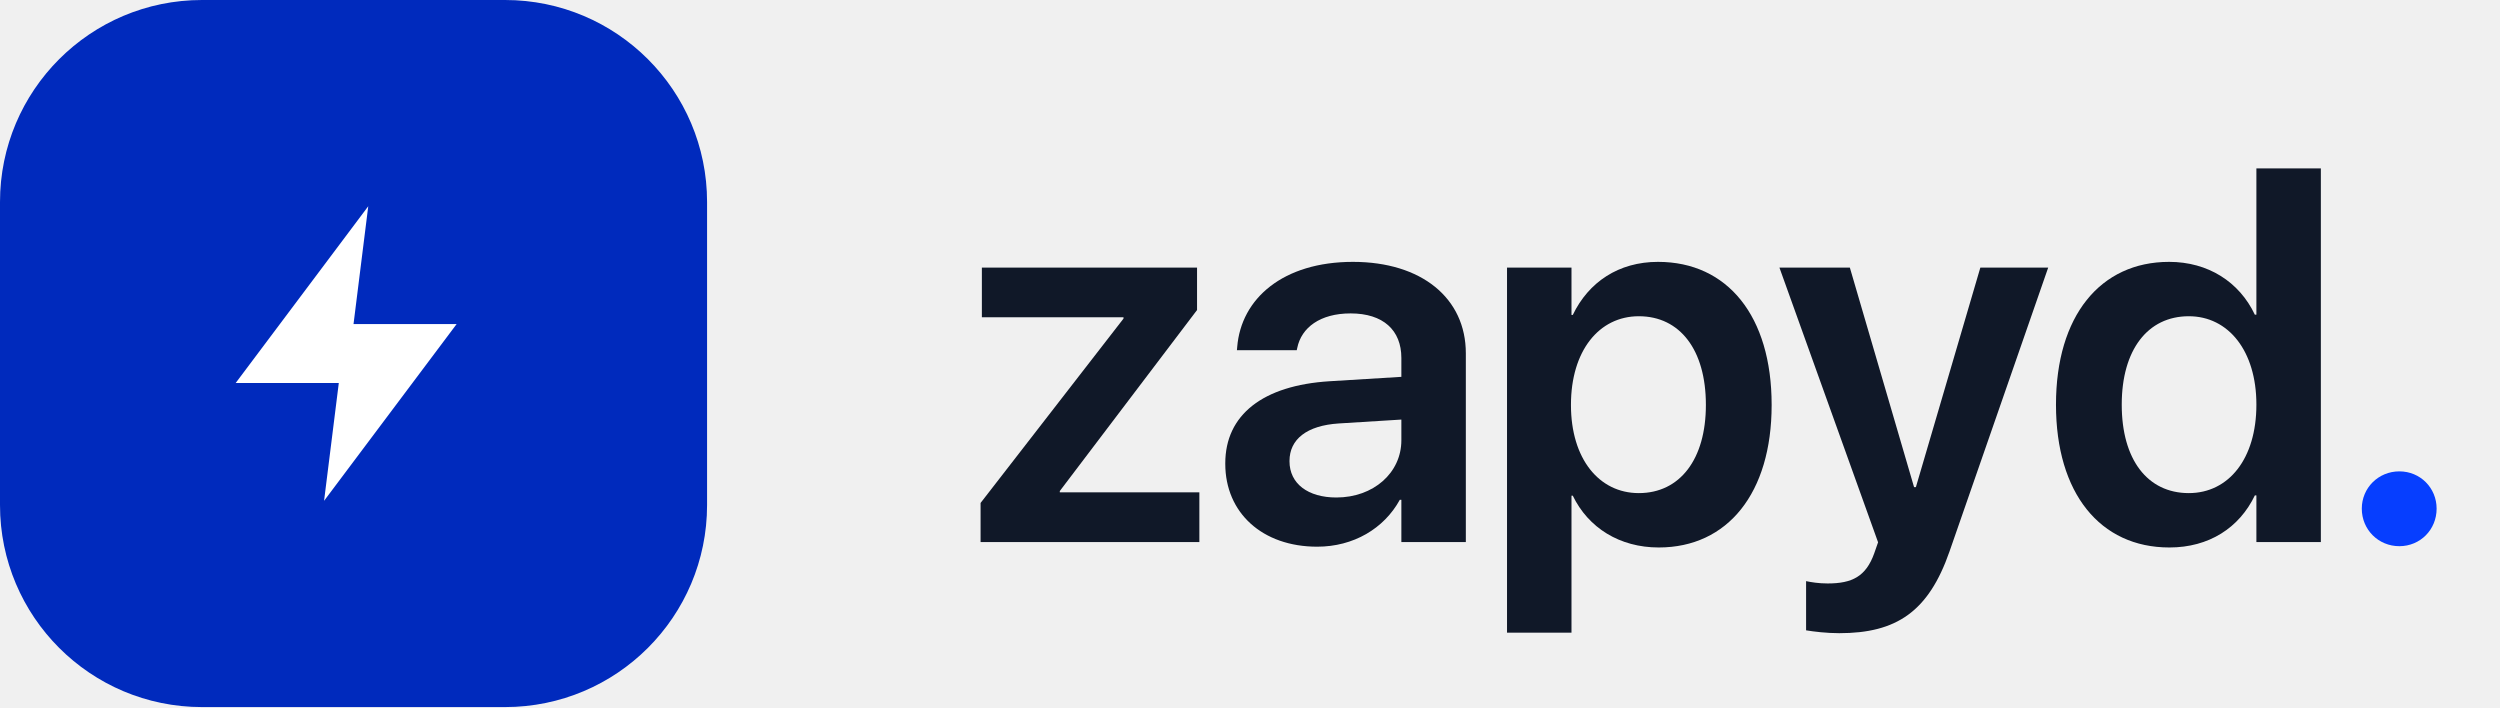
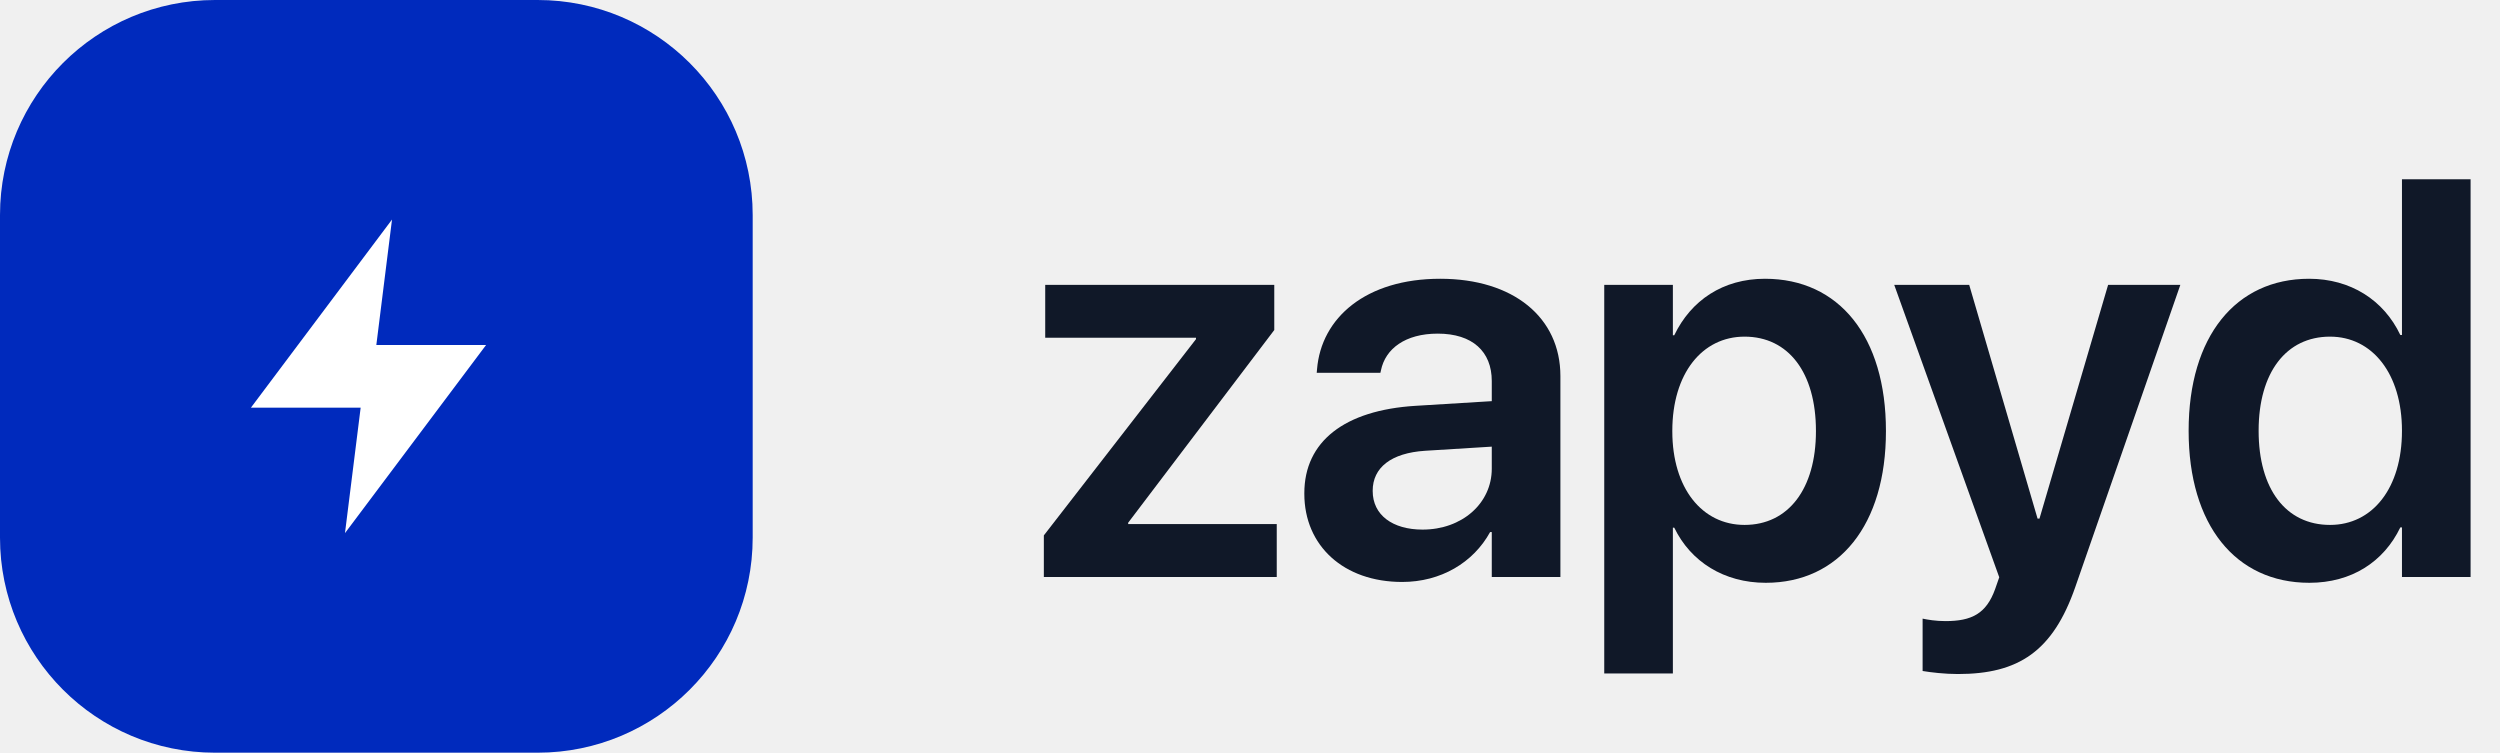
- <svg xmlns="http://www.w3.org/2000/svg" width="99" height="28" viewBox="0 0 99 28">
+ <svg xmlns="http://www.w3.org/2000/svg" width="93" height="28" viewBox="0 0 93 28">
  <rect width="28" height="28" rx="8" fill="#002ABD" />
  <path d="M13 2L4 14h7l-1 8 9-12h-7l1-8z" transform="translate(7 7) scale(0.5833)" fill="#fff" />
  <path d="M38.831 21.465H47.495V19.496H41.968V19.445L47.403 12.277V10.596H38.882V12.564H44.491V12.616L38.831 19.917Z" fill="#101828" />
  <path d="M52.161 21.649C53.597 21.649 54.807 20.932 55.432 19.793H55.494V21.465H58.047V13.99C58.047 11.806 56.293 10.37 53.576 10.37C50.818 10.37 49.146 11.816 48.993 13.744L48.982 13.867H51.351L51.372 13.774C51.536 12.975 52.274 12.411 53.484 12.411C54.776 12.411 55.494 13.077 55.494 14.174V14.923L52.653 15.097C50.018 15.261 48.521 16.42 48.521 18.348V18.368C48.521 20.306 49.987 21.649 52.161 21.649ZM51.064 18.266V18.255C51.064 17.394 51.751 16.851 53.012 16.769L55.494 16.615V17.435C55.494 18.727 54.386 19.701 52.92 19.701C51.802 19.701 51.064 19.158 51.064 18.266Z" fill="#101828" />
  <path d="M59.678 25.054H62.231V19.629H62.282C62.897 20.901 64.138 21.68 65.686 21.68C68.414 21.68 70.157 19.527 70.157 16.041V16.03C70.157 12.523 68.414 10.37 65.656 10.37C64.097 10.37 62.908 11.17 62.282 12.472H62.231V10.596H59.678ZM64.897 19.527C63.318 19.527 62.21 18.163 62.21 16.041V16.03C62.21 13.897 63.318 12.523 64.897 12.523C66.527 12.523 67.553 13.856 67.553 16.03V16.041C67.553 18.184 66.527 19.527 64.897 19.527Z" fill="#101828" />
  <path d="M72.834 25.074C75.1 25.074 76.371 24.223 77.202 21.834L81.109 10.596H78.422L75.869 19.291H75.797L73.254 10.596H70.465L74.372 21.475L74.218 21.916C73.89 22.829 73.346 23.105 72.372 23.105C72.013 23.105 71.716 23.054 71.521 23.013V24.961C71.829 25.013 72.342 25.074 72.834 25.074Z" fill="#101828" />
  <path d="M85.908 21.68C87.477 21.68 88.676 20.901 89.292 19.619H89.353V21.465H91.906V6.668H89.353V12.462H89.292C88.676 11.16 87.436 10.37 85.898 10.37C83.17 10.37 81.417 12.513 81.417 16.02V16.03C81.417 19.527 83.16 21.68 85.908 21.68ZM86.677 19.527C85.036 19.527 84.021 18.194 84.021 16.03V16.02C84.021 13.856 85.047 12.523 86.677 12.523C88.246 12.523 89.353 13.897 89.353 16.02V16.03C89.353 18.163 88.256 19.527 86.677 19.527Z" fill="#101828" />
-   <path d="M95.014 21.629C95.844 21.629 96.49 20.973 96.49 20.142C96.49 19.322 95.844 18.666 95.014 18.666C94.183 18.666 93.527 19.322 93.527 20.142C93.527 20.973 94.183 21.629 95.014 21.629Z" fill="#063EFF" />
</svg>
